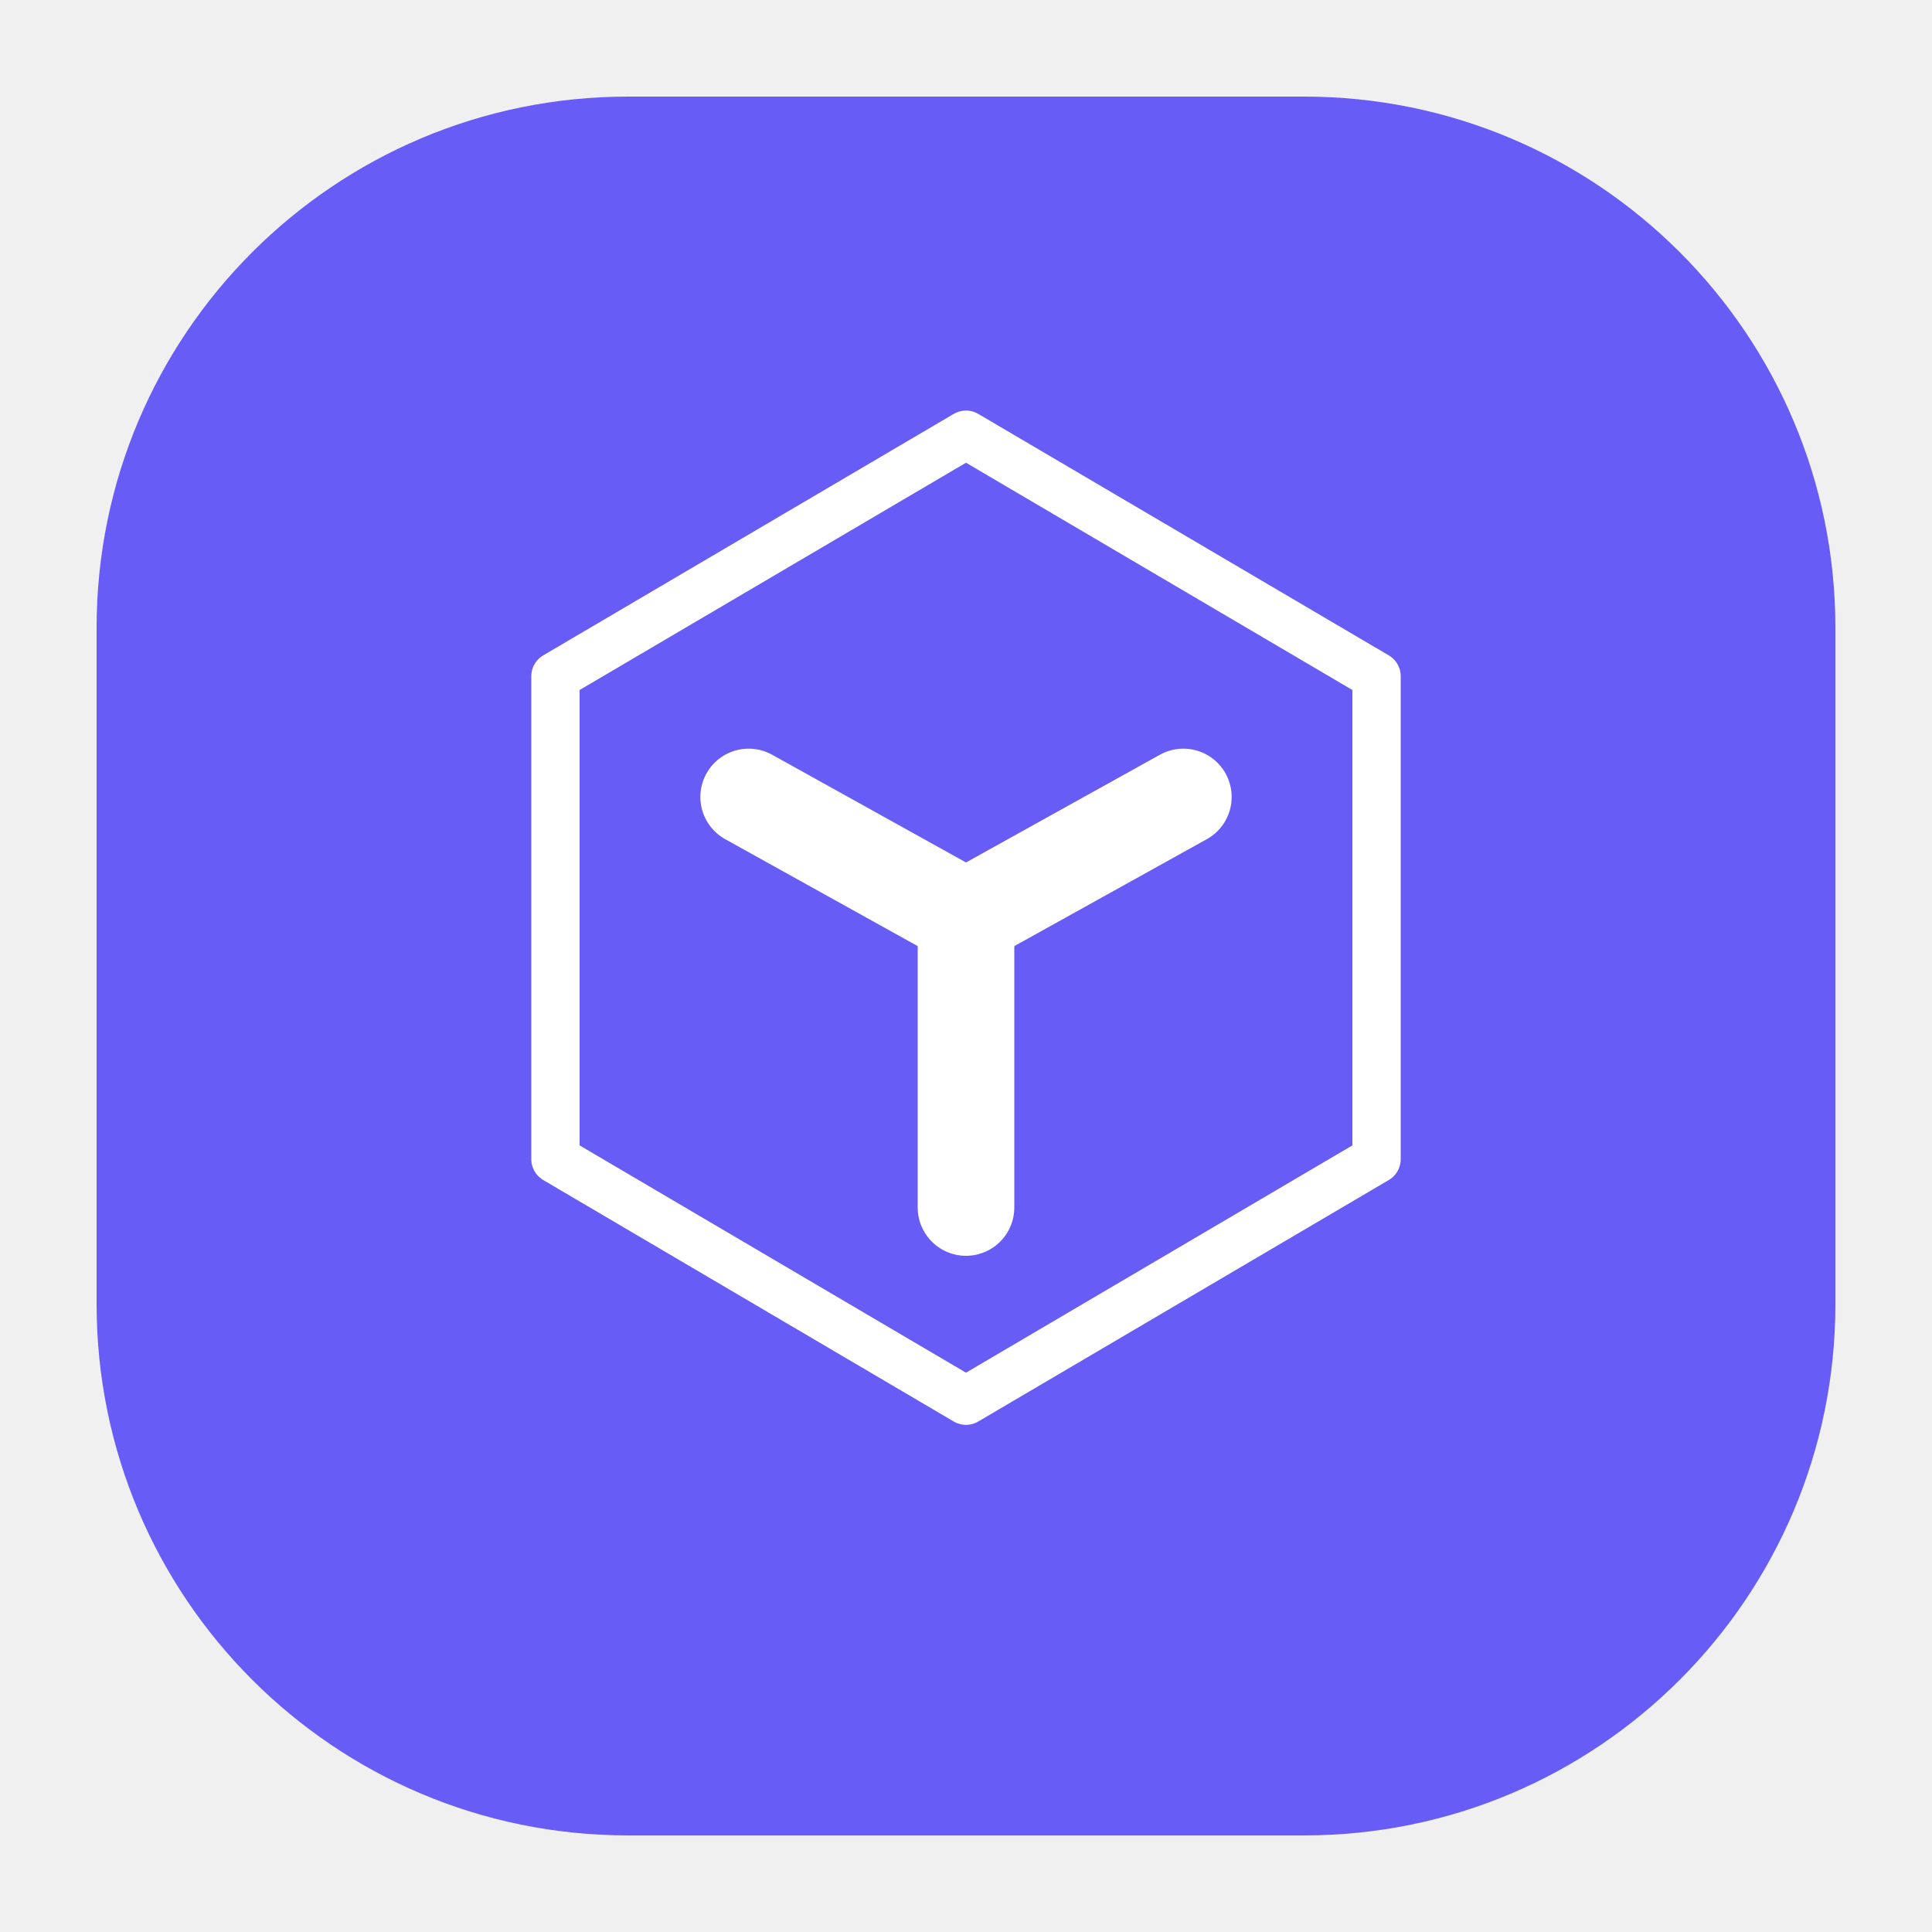
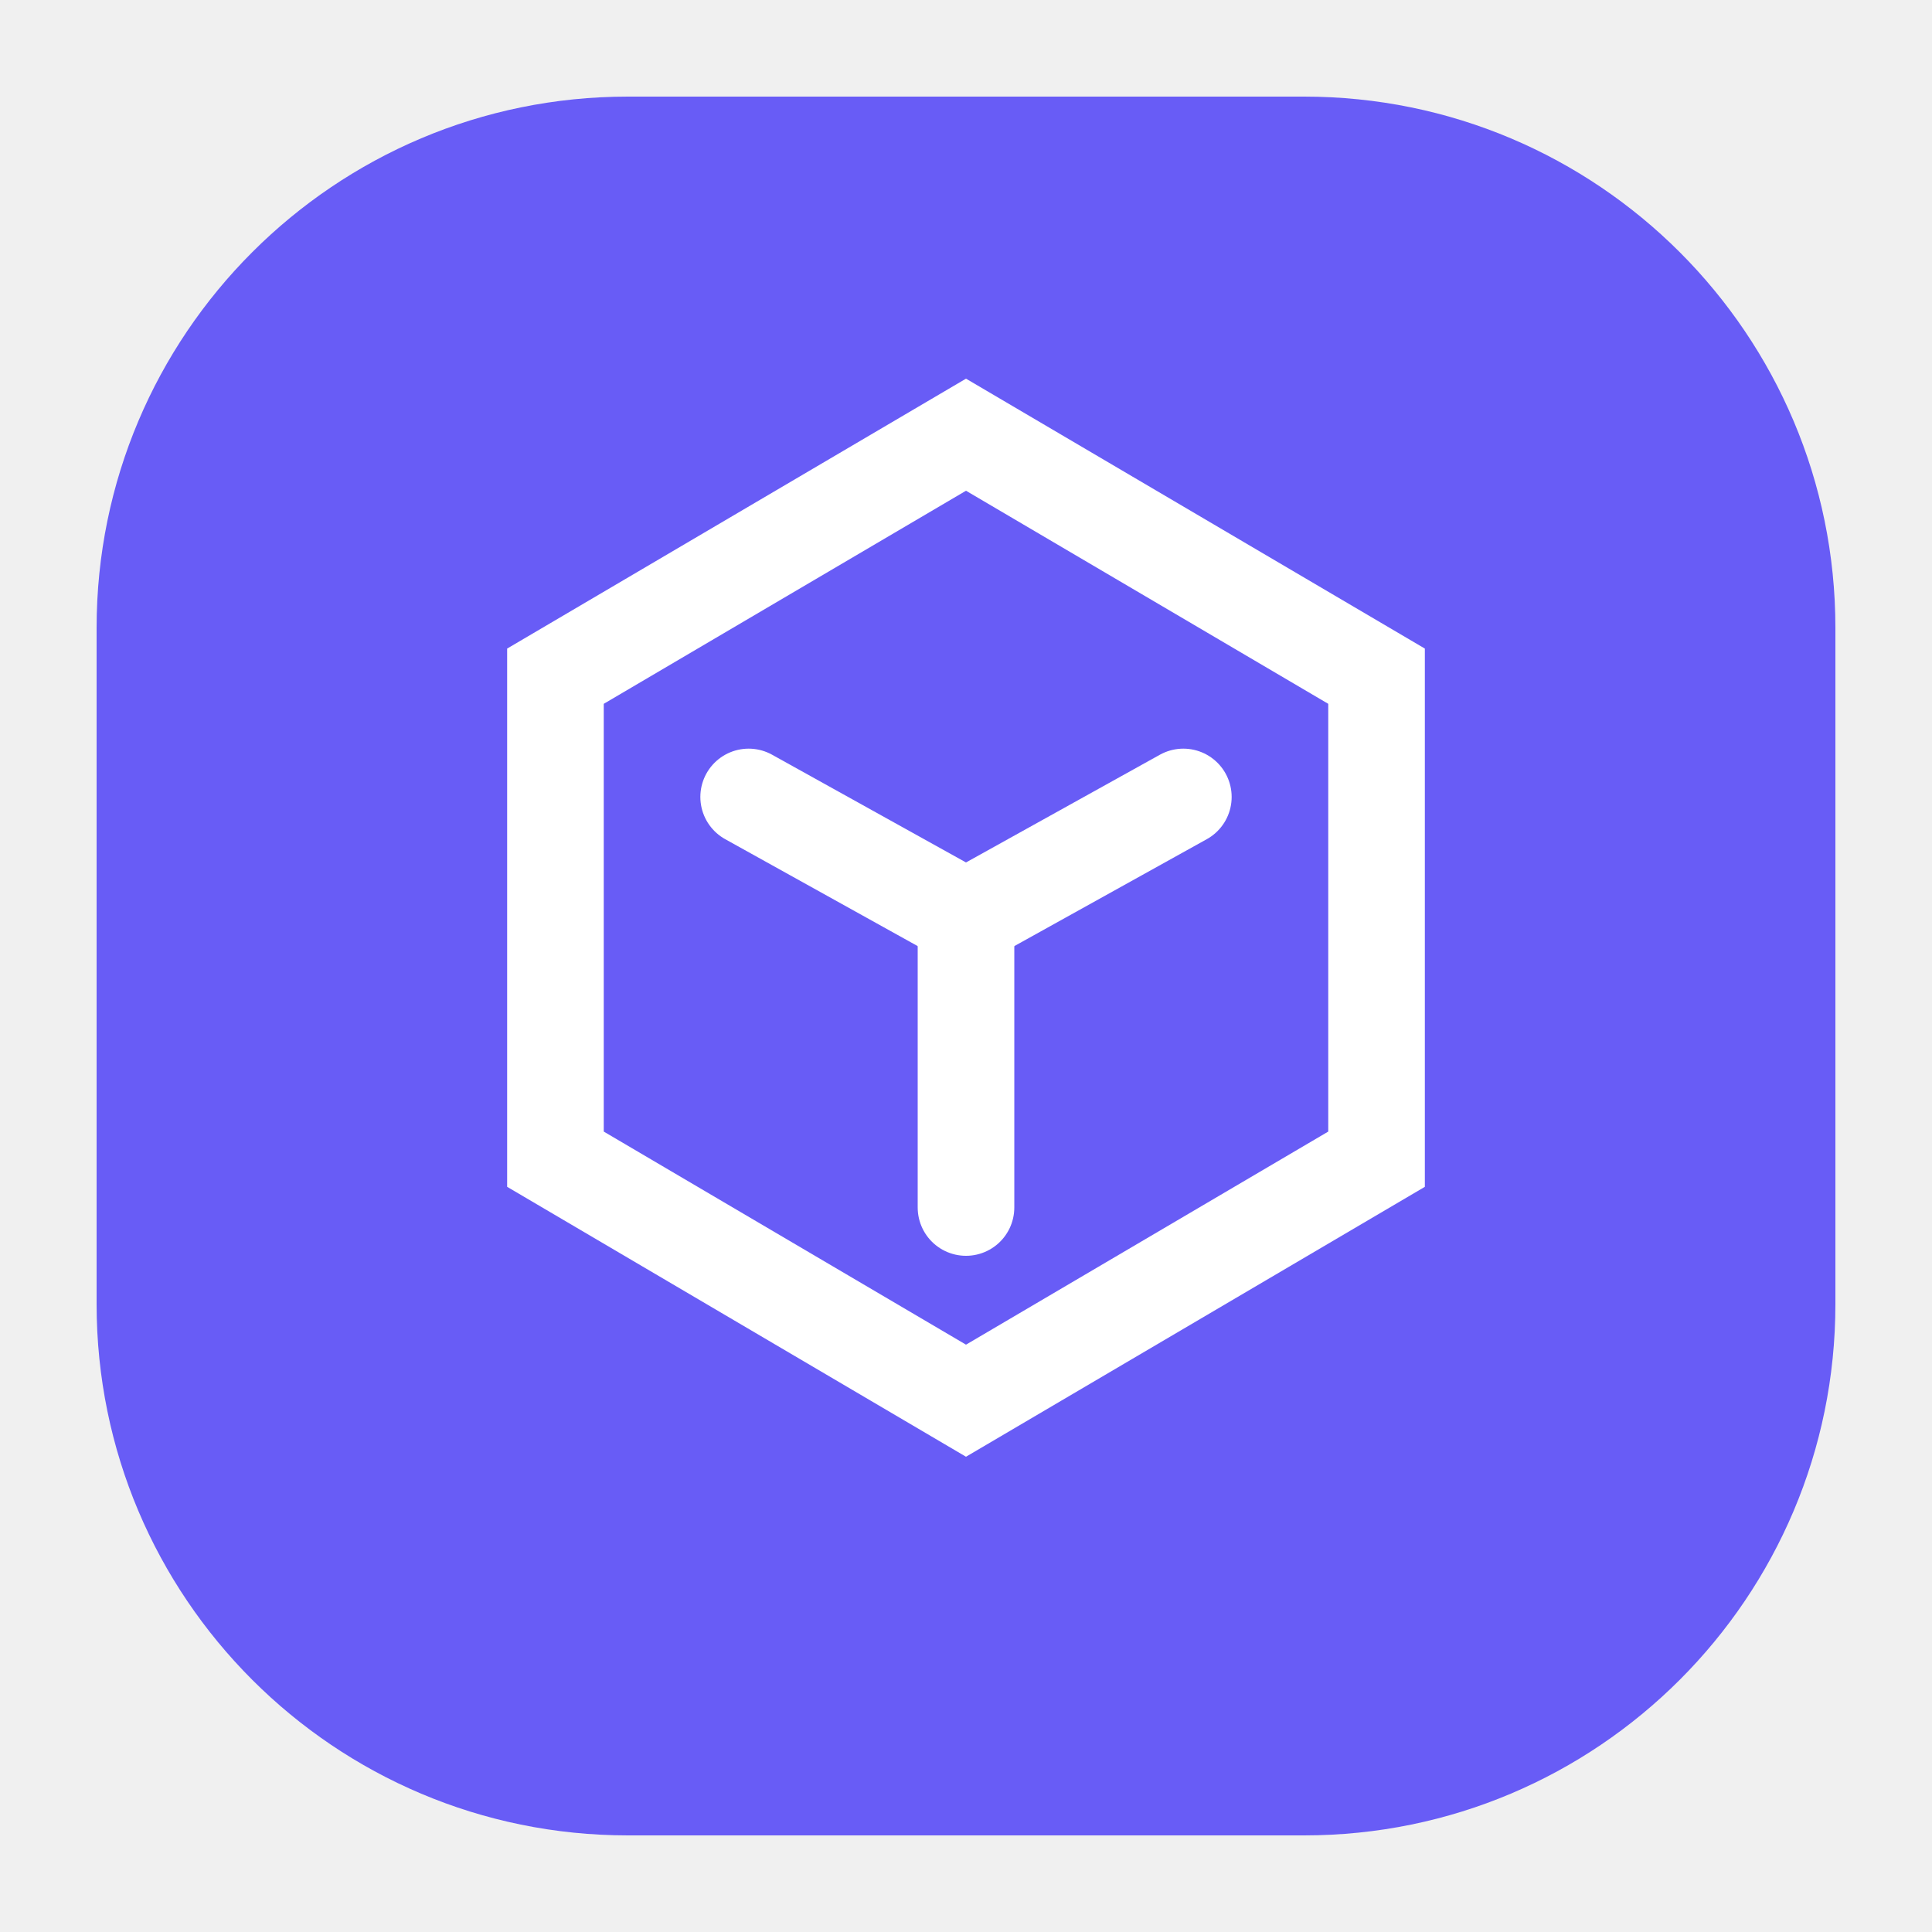
<svg xmlns="http://www.w3.org/2000/svg" width="32" height="32" viewBox="0 0 40 40" fill="none">
  <rect x="2" y="2" width="36" height="36" rx="11" fill="#685CF6" />
-   <path d="M20 9L28.5 14V24L20 29L11.5 24V14L20 9Z" stroke="white" strokeWidth="2" stroke-linejoin="round" />
+   <path d="M20 9L28.5 14V24L20 29L11.5 24V14L20 9Z" stroke="white" stroke-width="2" stoke-line="round" />
  <path d="M15.5 16.5L20 19L24.5 16.5" stroke="white" stroke-width="2" stroke-linecap="round" stroke-linejoin="round" />
  <path d="M20 19V25" stroke="white" stroke-width="2" stroke-linecap="round" />
</svg>
